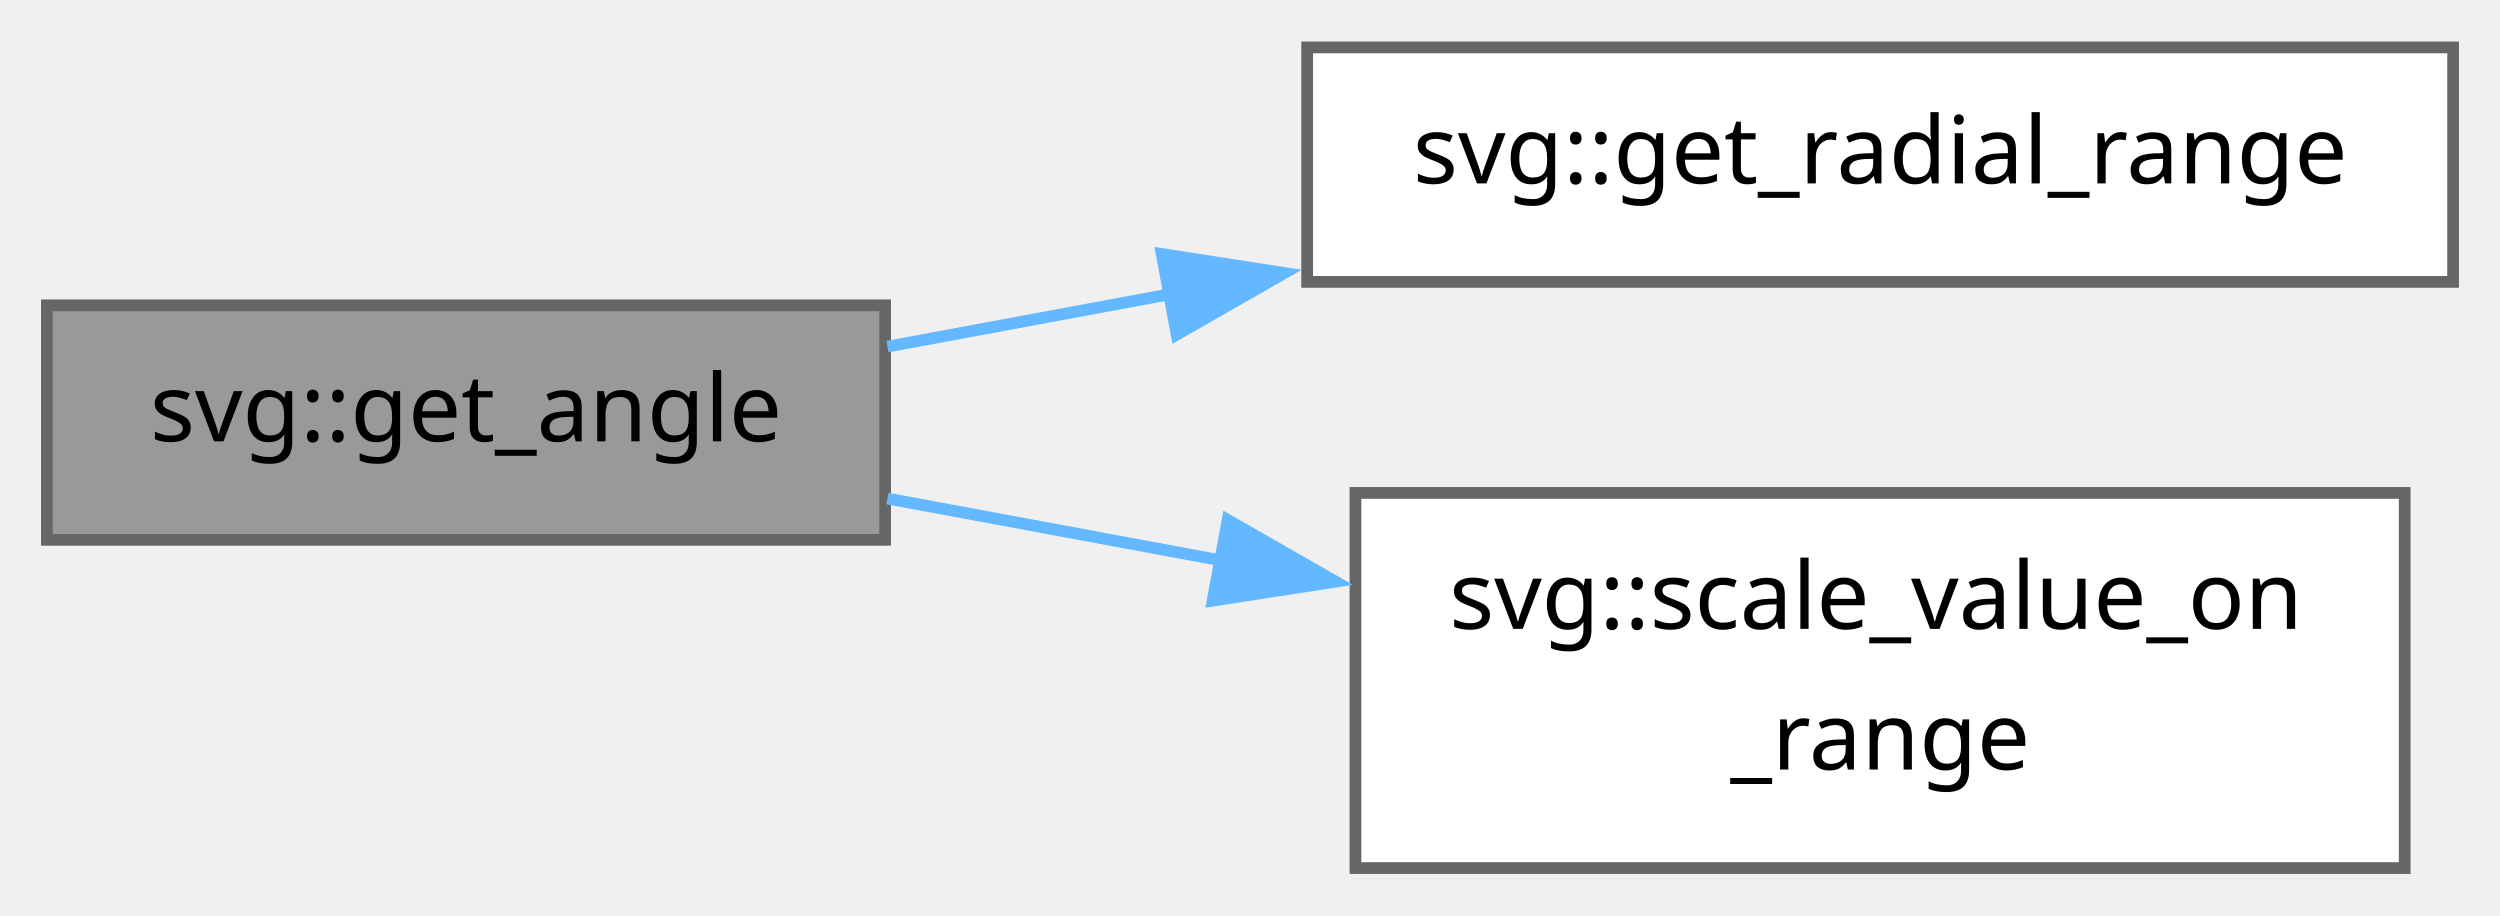
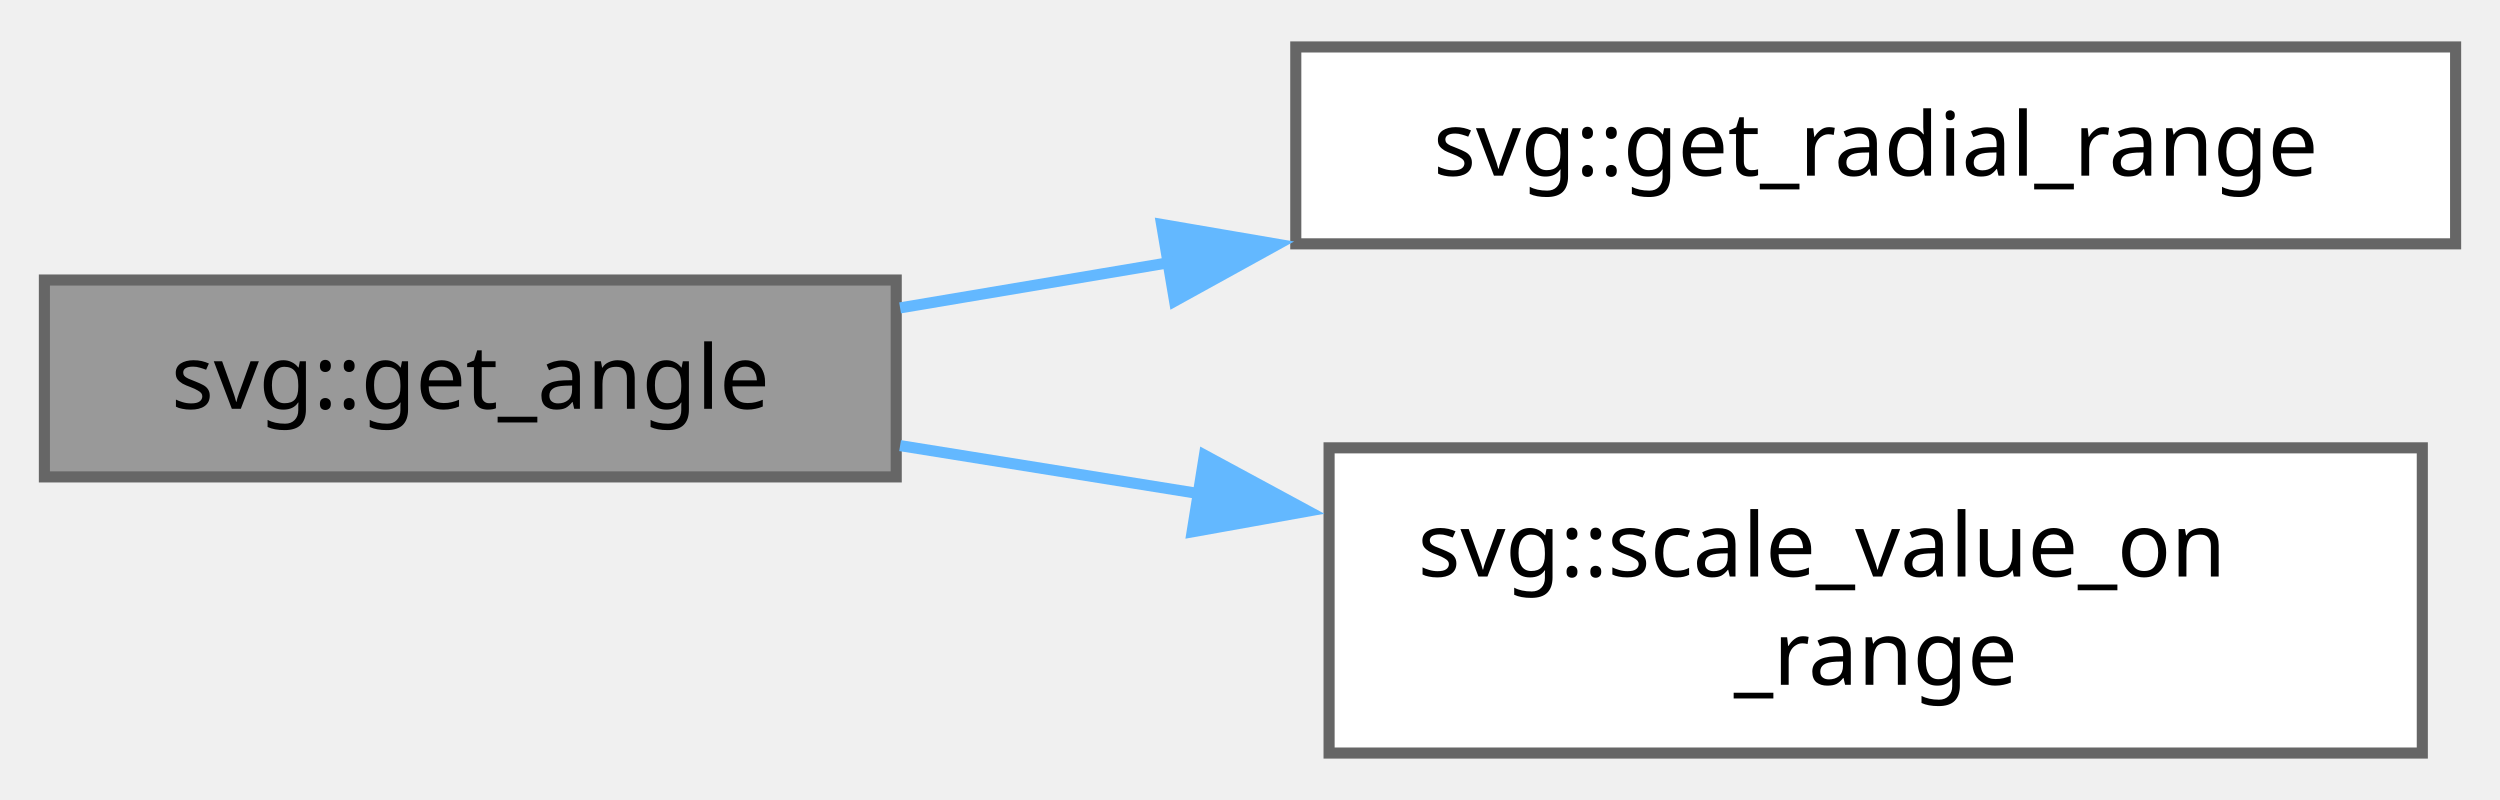
- <svg xmlns="http://www.w3.org/2000/svg" xmlns:xlink="http://www.w3.org/1999/xlink" width="213pt" height="78pt" viewBox="0.00 0.00 213.25 78.00">
-   <g id="graph0" class="graph" transform="scale(1 1) rotate(0) translate(4 74)">
+ <svg xmlns="http://www.w3.org/2000/svg" xmlns:xlink="http://www.w3.org/1999/xlink" width="225pt" height="72pt" viewBox="0.00 0.00 225.25 71.62">
+   <g id="graph0" class="graph" transform="scale(1 1) rotate(0) translate(4 67.62)">
    <g id="Node000001" class="node">
      <g id="a_Node000001">
        <a xlink:title="Transform a value on a range to an angle on the radial range.">
-           <polygon fill="#999999" stroke="#666666" points="71.5,-48 0,-48 0,-28 71.5,-28 71.5,-48" />
-           <text text-anchor="middle" x="35.75" y="-36.4" font-family="SourceSans" font-size="8.00">svg::get_angle</text>
+           <polygon fill="#999999" stroke="#666666" points="76.75,-42.62 0,-42.62 0,-24.88 76.75,-24.88 76.75,-42.62" />
+           <text text-anchor="middle" x="38.38" y="-31.02" font-family="SourceSans" font-size="8.00">svg::get_angle</text>
        </a>
      </g>
    </g>
    <g id="Node000002" class="node">
      <g id="a_Node000002">
        <a xlink:href="namespacesvg.html#a37b1e7c40b54ff3cdd4e2929cb6b7ba2" target="_top" xlink:title=" ">
-           <polygon fill="white" stroke="#666666" points="205.25,-70 107.5,-70 107.5,-50 205.25,-50 205.25,-70" />
-           <text text-anchor="middle" x="156.38" y="-58.4" font-family="SourceSans" font-size="8.00">svg::get_radial_range</text>
+           <polygon fill="white" stroke="#666666" points="217.25,-63.62 112.75,-63.62 112.75,-45.88 217.25,-45.88 217.25,-63.62" />
+           <text text-anchor="middle" x="165" y="-52.02" font-family="SourceSans" font-size="8.00">svg::get_radial_range</text>
        </a>
      </g>
    </g>
    <g id="edge1_Node000001_Node000002" class="edge">
      <g id="a_edge1_Node000001_Node000002">
        <a xlink:title=" ">
-           <path fill="none" stroke="#63b8ff" d="M71.7,-44.48C79.31,-45.89 87.57,-47.43 95.84,-48.96" />
-           <polygon fill="#63b8ff" stroke="#63b8ff" points="95.09,-52.38 105.56,-50.76 96.37,-45.5 95.09,-52.38" />
+           <path fill="none" stroke="#63b8ff" d="M77.1,-40.11C84.79,-41.4 93.07,-42.8 101.35,-44.19" />
+           <polygon fill="#63b8ff" stroke="#63b8ff" points="100.66,-47.63 111.11,-45.84 101.83,-40.72 100.66,-47.63" />
        </a>
      </g>
    </g>
    <g id="Node000003" class="node">
      <g id="a_Node000003">
        <a xlink:href="namespacesvg.html#a2e5178befe99e2a7d5ede3c02088055f" target="_top" xlink:title="Scale value from min to max on range (nfloor, nceil).">
-           <polygon fill="white" stroke="#666666" points="201.12,-32 111.62,-32 111.62,0 201.12,0 201.12,-32" />
-           <text text-anchor="start" x="119.62" y="-20.4" font-family="SourceSans" font-size="8.00">svg::scale_value_on</text>
-           <text text-anchor="middle" x="156.38" y="-8.4" font-family="SourceSans" font-size="8.00">_range</text>
+           <polygon fill="white" stroke="#666666" points="214.25,-27.5 115.75,-27.5 115.75,0 214.25,0 214.25,-27.5" />
+           <text text-anchor="start" x="123.75" y="-15.9" font-family="SourceSans" font-size="8.00">svg::scale_value_on</text>
+           <text text-anchor="middle" x="165" y="-6.15" font-family="SourceSans" font-size="8.00">_range</text>
        </a>
      </g>
    </g>
    <g id="edge2_Node000001_Node000003" class="edge">
      <g id="a_edge2_Node000001_Node000003">
        <a xlink:title=" ">
-           <path fill="none" stroke="#63b8ff" d="M71.7,-31.52C80.64,-29.86 90.47,-28.04 100.16,-26.24" />
-           <polygon fill="#63b8ff" stroke="#63b8ff" points="100.72,-29.7 109.92,-24.43 99.44,-22.81 100.72,-29.7" />
+           <path fill="none" stroke="#63b8ff" d="M77.1,-27.7C85.66,-26.32 94.95,-24.83 104.18,-23.35" />
+           <polygon fill="#63b8ff" stroke="#63b8ff" points="104.52,-26.84 113.84,-21.8 103.41,-19.93 104.52,-26.84" />
        </a>
      </g>
    </g>
  </g>
</svg>
